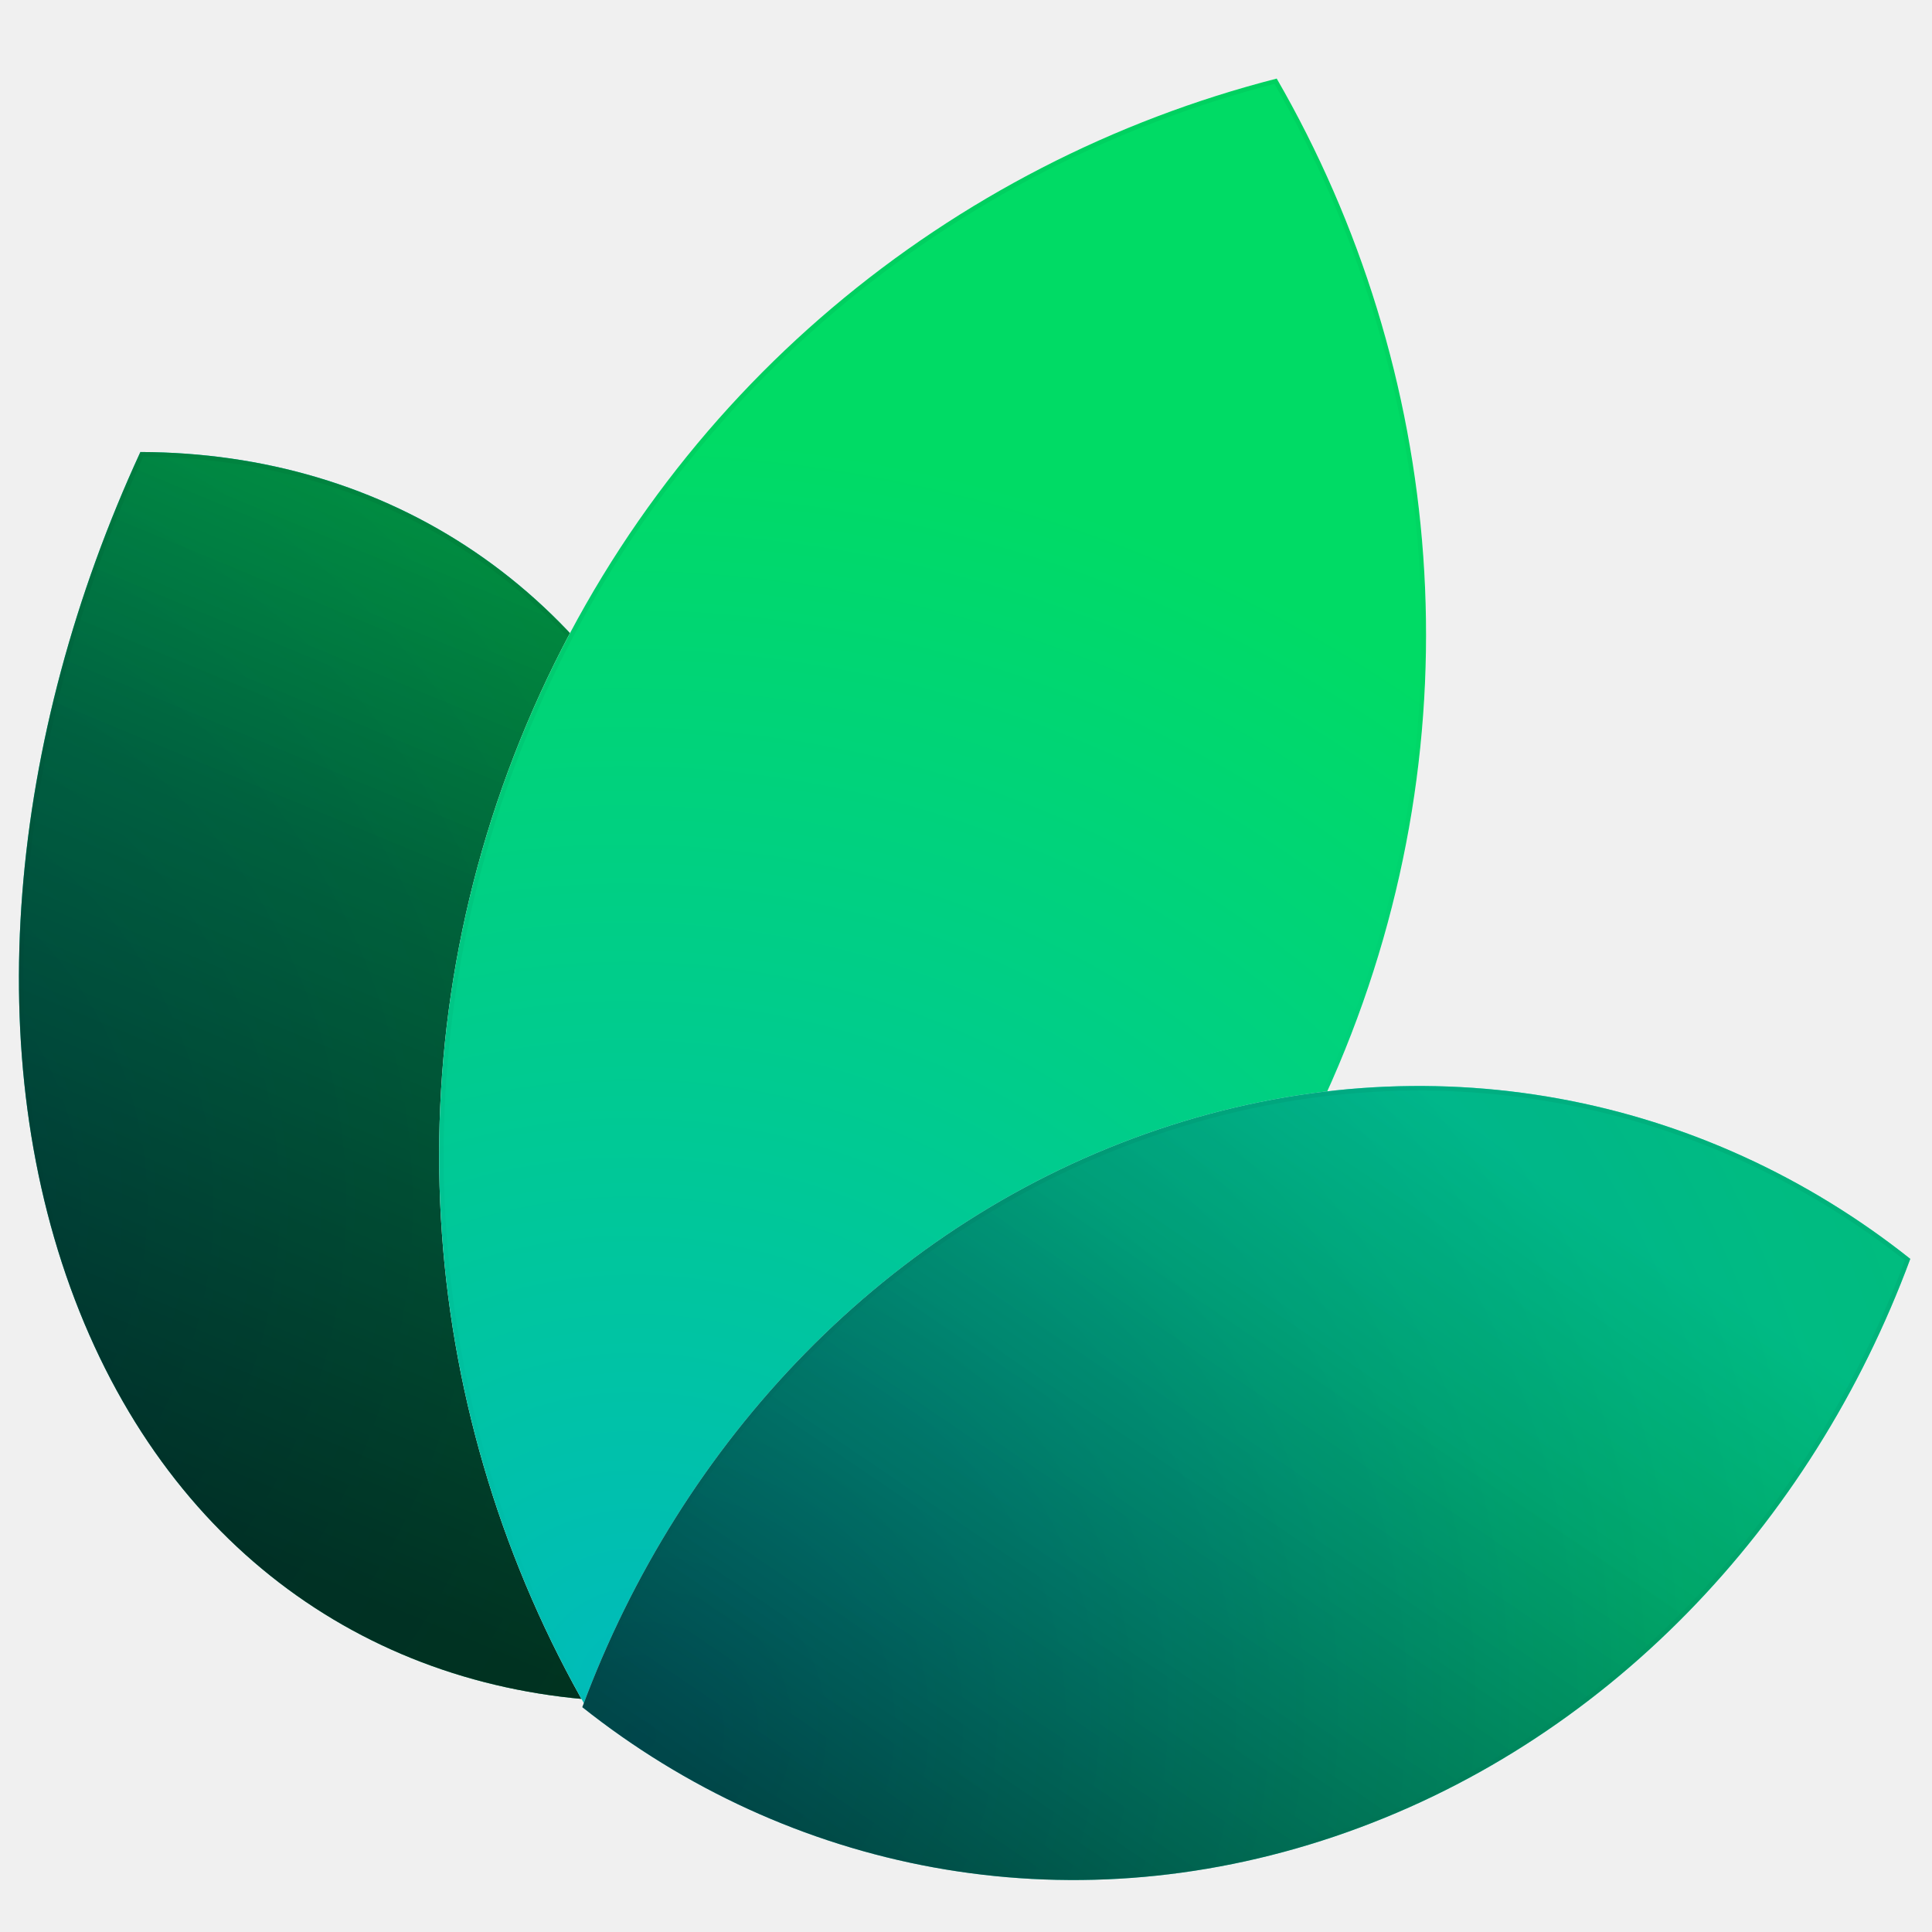
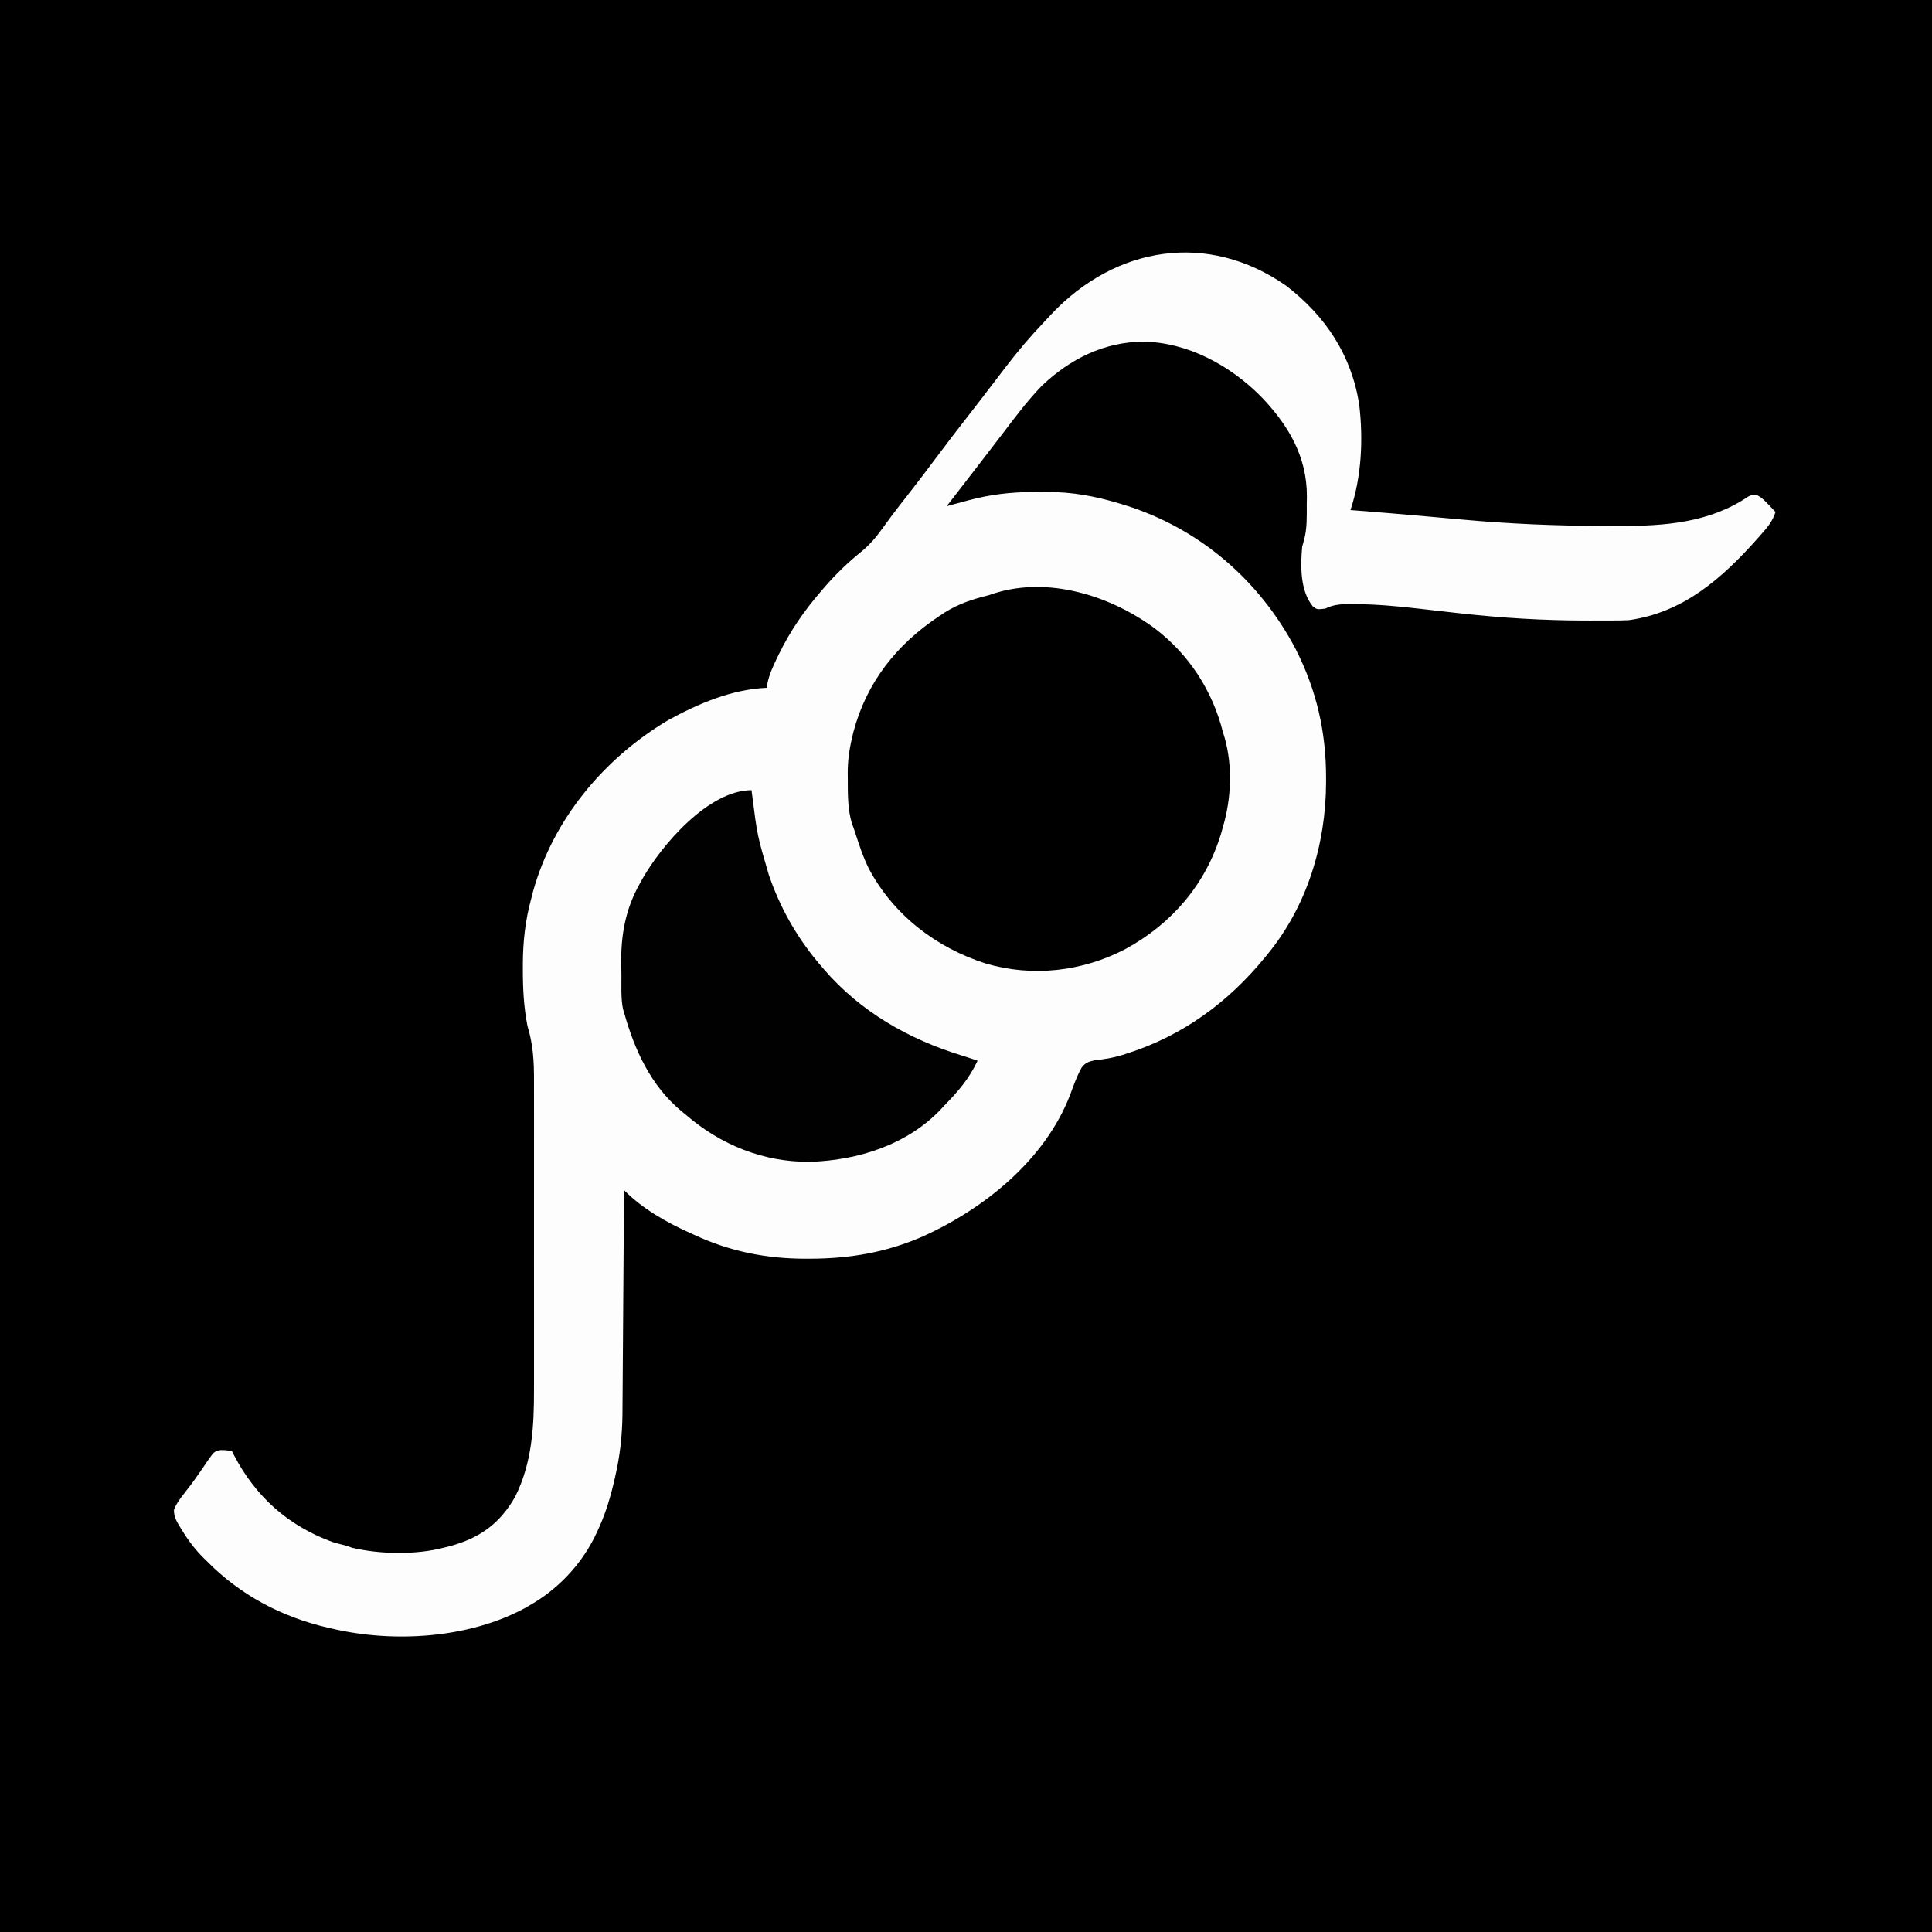
- <svg xmlns="http://www.w3.org/2000/svg" width="24" height="24" viewBox="0 0 24 24" fill="none">
-   <path d="M7.953 21.139C4.896 21.13 2.255 19.458 0.987 16.29C-0.28 13.121 0.109 9.163 1.744 5.615C4.801 5.624 7.442 7.296 8.71 10.465C9.977 13.633 9.588 17.591 7.953 21.139Z" fill="white" />
-   <path d="M7.953 21.139C4.896 21.13 2.255 19.458 0.987 16.29C-0.28 13.121 0.109 9.163 1.744 5.615C4.801 5.624 7.442 7.296 8.71 10.465C9.977 13.633 9.588 17.591 7.953 21.139Z" fill="url(#paint0_radial_101_2703)" />
-   <path d="M7.953 21.139C4.896 21.13 2.255 19.458 0.987 16.29C-0.28 13.121 0.109 9.163 1.744 5.615C4.801 5.624 7.442 7.296 8.71 10.465C9.977 13.633 9.588 17.591 7.953 21.139Z" fill="black" fill-opacity="0.5" style="mix-blend-mode:hard-light" />
-   <path d="M7.953 21.139C4.896 21.13 2.255 19.458 0.987 16.29C-0.28 13.121 0.109 9.163 1.744 5.615C4.801 5.624 7.442 7.296 8.71 10.465C9.977 13.633 9.588 17.591 7.953 21.139Z" fill="url(#paint1_linear_101_2703)" fill-opacity="0.5" style="mix-blend-mode:hard-light" />
-   <path d="M8.684 10.476C9.945 13.63 9.561 17.572 7.935 21.111C4.897 21.096 2.274 19.431 1.013 16.279C-0.248 13.124 0.136 9.182 1.762 5.643C4.8 5.659 7.423 7.324 8.684 10.476Z" stroke="url(#paint2_linear_101_2703)" stroke-opacity="0.05" stroke-width="0.056" />
-   <path d="M7.31 21.257C11.354 20.221 14.884 17.375 16.628 13.236C18.373 9.097 17.945 4.587 15.86 0.976C11.816 2.012 8.287 4.858 6.542 8.998C4.797 13.137 5.225 17.646 7.31 21.257Z" fill="white" />
-   <path d="M7.31 21.257C11.354 20.221 14.884 17.375 16.628 13.236C18.373 9.097 17.945 4.587 15.86 0.976C11.816 2.012 8.287 4.858 6.542 8.998C4.797 13.137 5.225 17.646 7.31 21.257Z" fill="url(#paint3_radial_101_2703)" />
-   <path d="M16.603 13.225C14.864 17.349 11.351 20.187 7.324 21.225C5.253 17.624 4.829 13.132 6.568 9.009C8.306 4.885 11.819 2.047 15.846 1.009C17.918 4.61 18.341 9.101 16.603 13.225Z" stroke="url(#paint4_linear_101_2703)" stroke-opacity="0.05" stroke-width="0.056" />
-   <path d="M7.234 21.207C9.789 23.237 13.21 23.951 16.577 22.814C19.944 21.677 22.506 18.945 23.73 15.638C21.175 13.608 17.754 12.894 14.387 14.031C11.02 15.168 8.458 17.901 7.234 21.207Z" fill="white" />
-   <path d="M7.234 21.207C9.789 23.237 13.21 23.951 16.577 22.814C19.944 21.677 22.506 18.945 23.73 15.638C21.175 13.608 17.754 12.894 14.387 14.031C11.02 15.168 8.458 17.901 7.234 21.207Z" fill="url(#paint5_radial_101_2703)" />
-   <path d="M7.234 21.207C9.789 23.237 13.21 23.951 16.577 22.814C19.944 21.677 22.506 18.945 23.73 15.638C21.175 13.608 17.754 12.894 14.387 14.031C11.02 15.168 8.458 17.901 7.234 21.207Z" fill="black" fill-opacity="0.2" style="mix-blend-mode:hard-light" />
-   <path d="M7.234 21.207C9.789 23.237 13.21 23.951 16.577 22.814C19.944 21.677 22.506 18.945 23.73 15.638C21.175 13.608 17.754 12.894 14.387 14.031C11.02 15.168 8.458 17.901 7.234 21.207Z" fill="url(#paint6_linear_101_2703)" fill-opacity="0.5" style="mix-blend-mode:hard-light" />
-   <path d="M16.568 22.787C13.218 23.918 9.814 23.212 7.267 21.198C8.492 17.907 11.044 15.189 14.396 14.058C17.747 12.927 21.15 13.633 23.697 15.648C22.472 18.938 19.92 21.656 16.568 22.787Z" stroke="url(#paint7_linear_101_2703)" stroke-opacity="0.05" stroke-width="0.056" />
-   <defs>
-     <radialGradient id="paint0_radial_101_2703" cx="0" cy="0" r="1" gradientUnits="userSpaceOnUse" gradientTransform="translate(-3.00503 15.023) rotate(-10.029) scale(17.9572 17.784)">
-       <stop stop-color="#00B0BB" />
-       <stop offset="1" stop-color="#00DB65" />
-     </radialGradient>
-     <linearGradient id="paint1_linear_101_2703" x1="7.39" y1="4.813" x2="1.63" y2="18.689" gradientUnits="userSpaceOnUse">
-       <stop stop-color="#18E299" />
-       <stop offset="1" />
-     </linearGradient>
-     <linearGradient id="paint2_linear_101_2703" x1="7.948" y1="8.016" x2="1.761" y2="18.746" gradientUnits="userSpaceOnUse">
-       <stop />
-       <stop offset="1" stop-opacity="0" />
-     </linearGradient>
-     <radialGradient id="paint3_radial_101_2703" cx="0" cy="0" r="1" gradientUnits="userSpaceOnUse" gradientTransform="translate(8.11404 20.8822) rotate(-75.7542) scale(21.6246 23.7772)">
-       <stop stop-color="#00BBBB" />
-       <stop offset="0.713" stop-color="#00DB65" />
-     </radialGradient>
-     <linearGradient id="paint4_linear_101_2703" x1="7.602" y1="5.871" x2="15.556" y2="16.372" gradientUnits="userSpaceOnUse">
-       <stop />
-       <stop offset="1" stop-opacity="0" />
-     </linearGradient>
-     <radialGradient id="paint5_radial_101_2703" cx="0" cy="0" r="1" gradientUnits="userSpaceOnUse" gradientTransform="translate(7.84537 21.5181) rotate(-20.3525) scale(18.5603 17.32)">
-       <stop stop-color="#00B0BB" />
-       <stop offset="1" stop-color="#00DB65" />
-     </radialGradient>
-     <linearGradient id="paint6_linear_101_2703" x1="16.808" y1="13.007" x2="10.041" y2="22.994" gradientUnits="userSpaceOnUse">
-       <stop stop-color="#00B1BC" />
-       <stop offset="1" />
-     </linearGradient>
-     <linearGradient id="paint7_linear_101_2703" x1="16.808" y1="13.007" x2="14.169" y2="23.841" gradientUnits="userSpaceOnUse">
-       <stop />
-       <stop offset="1" stop-opacity="0" />
-     </linearGradient>
-   </defs>
+ <svg xmlns="http://www.w3.org/2000/svg" version="1.1" width="1000" height="1000">
+   <path d="M0 0 C330 0 660 0 1000 0 C1000 330 1000 660 1000 1000 C670 1000 340 1000 0 1000 C0 670 0 340 0 0 Z " fill="#000000" transform="translate(0,0)" />
+   <path d="M0 0 C20.415 15.711 33.883 35.911 37.871 61.719 C39.975 79.696 39.067 98.876 33.316 116.129 C33.923 116.176 34.529 116.223 35.154 116.272 C47.596 117.244 60.031 118.266 72.461 119.383 C74.895 119.6 77.329 119.816 79.764 120.033 C83.442 120.361 87.12 120.691 90.797 121.027 C115.241 123.258 139.638 124.316 164.184 124.314 C166.914 124.316 169.643 124.335 172.373 124.354 C195.927 124.428 219.088 122.75 239.16 109.168 C241.316 108.129 241.316 108.129 243.332 108.211 C245.97 109.431 247.566 111.091 249.566 113.191 C250.626 114.292 250.626 114.292 251.707 115.414 C252.238 115.98 252.769 116.546 253.316 117.129 C251.794 122 249.011 125.193 245.691 128.941 C244.84 129.91 244.84 129.91 243.971 130.898 C225.693 151.441 205.622 169.215 177.316 173.129 C174.337 173.279 171.362 173.292 168.379 173.297 C167.516 173.301 166.652 173.306 165.763 173.31 C162.947 173.32 160.132 173.32 157.316 173.316 C156.343 173.315 155.37 173.314 154.367 173.313 C133.022 173.26 112.045 172.003 90.832 169.66 C89.613 169.526 88.394 169.392 87.138 169.255 C80.997 168.578 74.859 167.886 68.724 167.162 C57.61 165.881 46.602 164.867 35.406 164.824 C33.983 164.815 33.983 164.815 32.531 164.806 C27.984 164.851 24.469 165.086 20.316 167.129 C15.986 167.644 15.986 167.644 13.805 165.965 C7.195 157.811 7.445 145.046 8.316 135.129 C8.646 133.943 8.976 132.757 9.316 131.535 C10.954 125.453 10.685 119.196 10.691 112.941 C10.716 111.703 10.74 110.465 10.766 109.189 C10.832 88.173 1.026 71.929 -13.184 57.191 C-29.234 41.1 -50.912 29.403 -73.871 28.941 C-94.311 29.175 -111.609 37.822 -126.324 51.695 C-134.062 59.676 -140.714 68.65 -147.434 77.488 C-149.507 80.209 -151.596 82.919 -153.684 85.629 C-154.513 86.707 -155.343 87.785 -156.172 88.863 C-156.584 89.399 -156.996 89.934 -157.42 90.486 C-158.71 92.164 -160 93.842 -161.289 95.52 C-166.068 101.738 -170.859 107.946 -175.684 114.129 C-174.44 113.791 -173.196 113.453 -171.914 113.105 C-170.233 112.655 -168.552 112.204 -166.871 111.754 C-166.057 111.532 -165.243 111.31 -164.404 111.082 C-153.096 108.066 -142.415 106.779 -130.724 106.813 C-128.451 106.816 -126.179 106.793 -123.906 106.768 C-110.677 106.709 -98.414 109.006 -85.746 112.879 C-84.905 113.135 -84.065 113.391 -83.199 113.655 C-44.723 125.728 -13.736 152.505 4.949 188.074 C15.809 209.461 20.764 231.139 20.691 255.129 C20.69 256.205 20.69 256.205 20.689 257.303 C20.561 289.187 10.837 321.214 -9.684 346.129 C-10.326 346.917 -10.326 346.917 -10.981 347.721 C-30.023 371.011 -53.628 388.272 -82.434 397.441 C-83.232 397.698 -84.031 397.954 -84.854 398.219 C-89.562 399.665 -93.959 400.373 -98.871 400.879 C-102.025 401.55 -103.944 402.108 -105.872 404.77 C-108.312 409.237 -110.028 413.986 -111.773 418.757 C-124.685 452.383 -156.119 477.691 -187.957 492.07 C-206.833 500.374 -225.851 503.588 -246.371 503.629 C-247.178 503.632 -247.984 503.634 -248.815 503.637 C-269.111 503.623 -288.238 499.804 -306.684 491.129 C-307.308 490.849 -307.933 490.568 -308.576 490.279 C-320.79 484.785 -333.221 477.732 -342.684 468.129 C-342.688 468.763 -342.692 469.397 -342.696 470.05 C-342.8 485.518 -342.909 500.985 -343.023 516.453 C-343.078 523.933 -343.132 531.413 -343.181 538.893 C-343.224 545.417 -343.27 551.941 -343.32 558.465 C-343.347 561.915 -343.372 565.366 -343.393 568.816 C-343.416 572.679 -343.447 576.542 -343.478 580.406 C-343.484 581.535 -343.49 582.664 -343.496 583.828 C-343.6 595.175 -344.788 605.831 -347.371 616.879 C-347.637 618.02 -347.903 619.161 -348.178 620.336 C-350.275 629.019 -352.824 637.065 -356.684 645.129 C-357.155 646.116 -357.627 647.104 -358.113 648.121 C-365.645 662.818 -377.326 675.043 -391.684 683.129 C-392.438 683.567 -393.192 684.005 -393.969 684.457 C-423.024 700.206 -461.866 702.566 -493.684 695.129 C-494.79 694.879 -494.79 694.879 -495.919 694.625 C-519.998 689.046 -541.323 677.73 -558.684 660.129 C-559.516 659.306 -560.349 658.484 -561.207 657.637 C-565.589 653.075 -569.093 648.238 -572.309 642.816 C-572.664 642.229 -573.02 641.642 -573.386 641.038 C-574.844 638.445 -575.692 636.541 -575.633 633.543 C-574.448 630.529 -572.873 628.366 -570.871 625.816 C-568.035 622.199 -565.287 618.589 -562.699 614.789 C-562.189 614.058 -561.678 613.327 -561.152 612.573 C-560.147 611.133 -559.161 609.678 -558.198 608.21 C-554.74 603.349 -554.74 603.349 -551.532 602.682 C-549.312 602.676 -549.312 602.676 -545.684 603.129 C-545.355 603.784 -545.026 604.439 -544.688 605.113 C-533.375 626.819 -516.627 641.815 -493.68 650.23 C-491.359 650.932 -489.036 651.545 -486.684 652.129 C-485.59 652.5 -484.497 652.871 -483.371 653.254 C-468.873 656.694 -450.147 656.987 -435.684 653.129 C-434.652 652.872 -433.621 652.616 -432.559 652.352 C-417.276 648.152 -406.905 640.657 -399.094 626.93 C-390.279 609.423 -389.225 590.42 -389.295 571.17 C-389.291 569.256 -389.286 567.341 -389.279 565.427 C-389.266 560.291 -389.271 555.155 -389.281 550.019 C-389.288 544.615 -389.281 539.21 -389.276 533.805 C-389.271 524.741 -389.278 515.678 -389.292 506.615 C-389.309 496.162 -389.303 485.709 -389.287 475.257 C-389.273 466.243 -389.271 457.229 -389.279 448.216 C-389.284 442.849 -389.285 437.482 -389.275 432.115 C-389.266 427.075 -389.272 422.034 -389.289 416.993 C-389.293 415.152 -389.292 413.311 -389.286 411.469 C-389.253 401.53 -389.733 392.715 -392.684 383.129 C-394.598 373.293 -395.086 363.505 -395.059 353.504 C-395.059 352.462 -395.059 352.462 -395.059 351.399 C-395.03 339.596 -393.826 328.527 -390.684 317.129 C-390.395 315.986 -390.106 314.842 -389.809 313.664 C-379.43 276.182 -353.031 244.629 -319.934 224.941 C-304.207 216.278 -286.799 208.868 -268.684 208.129 C-268.601 207.325 -268.519 206.52 -268.434 205.691 C-267.476 201.141 -265.695 197.302 -263.684 193.129 C-263.282 192.292 -262.881 191.454 -262.467 190.592 C-256.621 178.653 -249.411 168.177 -240.684 158.129 C-239.587 156.849 -239.587 156.849 -238.469 155.543 C-232.811 149.08 -226.706 143.181 -220.017 137.784 C-215.669 134.22 -212.381 130.442 -209.121 125.879 C-208.076 124.451 -207.029 123.024 -205.98 121.598 C-205.441 120.862 -204.902 120.126 -204.346 119.367 C-201.587 115.653 -198.727 112.019 -195.871 108.379 C-190.896 102.02 -186.012 95.6 -181.184 89.129 C-175.808 81.927 -170.353 74.796 -164.819 67.716 C-160.844 62.629 -156.909 57.513 -152.996 52.379 C-151.399 50.29 -149.801 48.201 -148.202 46.113 C-147.214 44.823 -146.228 43.531 -145.243 42.238 C-138.909 33.941 -132.26 26.095 -125.04 18.553 C-123.842 17.295 -122.663 16.018 -121.488 14.738 C-88.047 -20.61 -40.415 -28.179 0 0 Z " fill="#FDFDFD" transform="translate(665.6836,147.8711)" />
+   <path d="M0 0 C17.7 13.433 29.883 32.199 35.304 53.746 C35.601 54.709 35.897 55.672 36.203 56.664 C40.358 71.399 39.617 88.137 35.304 102.746 C34.964 103.953 34.624 105.159 34.273 106.402 C26.266 132.589 8.818 152.917 -15.133 165.934 C-37.392 177.627 -63.278 180.595 -87.531 173.435 C-113.051 165.312 -135.153 148.399 -147.875 124.547 C-150.911 118.477 -153.046 112.03 -155.101 105.574 C-155.623 103.971 -156.205 102.387 -156.797 100.809 C-158.989 93.338 -158.878 85.538 -158.883 77.809 C-158.896 76.884 -158.908 75.959 -158.92 75.006 C-158.934 68.684 -158.164 62.889 -156.696 56.746 C-156.361 55.28 -156.361 55.28 -156.02 53.785 C-149.196 27.911 -133.629 8.35 -111.696 -6.254 C-110.68 -6.931 -109.664 -7.607 -108.618 -8.305 C-101.29 -12.879 -94.038 -15.183 -85.696 -17.254 C-84.801 -17.553 -83.907 -17.852 -82.985 -18.16 C-54.885 -27.06 -22.781 -16.845 0 0 Z " fill="#000000" transform="translate(597.6958,325.2539)" />
+   <path d="M0 0 C0.095 0.764 0.19 1.529 0.288 2.316 C2.977 23.549 2.977 23.549 9 44 C9.644 45.812 9.644 45.812 10.301 47.66 C16.29 63.703 24.828 78.047 36 91 C36.683 91.8 36.683 91.8 37.379 92.617 C56.318 114.637 81.31 128.887 108.81 137.324 C111.555 138.171 114.279 139.078 117 140 C112.706 149.204 107.009 155.837 100 163 C99.368 163.682 98.737 164.364 98.086 165.066 C80.648 183.538 55.059 191.591 30.299 192.356 C6.213 192.576 -15.966 183.616 -34 168 C-34.82 167.336 -35.64 166.672 -36.484 165.988 C-52.191 152.794 -60.6 134.413 -66 115 C-66.179 114.433 -66.358 113.865 -66.542 113.281 C-67.678 107.622 -67.309 101.583 -67.35 95.824 C-67.366 94.173 -67.394 92.522 -67.432 90.871 C-67.787 75.578 -65.407 61.683 -57.75 48.188 C-57.367 47.49 -56.983 46.793 -56.588 46.074 C-46.786 28.677 -22.359 0 0 0 Z " fill="#010101" transform="translate(389,409)" />
</svg>
